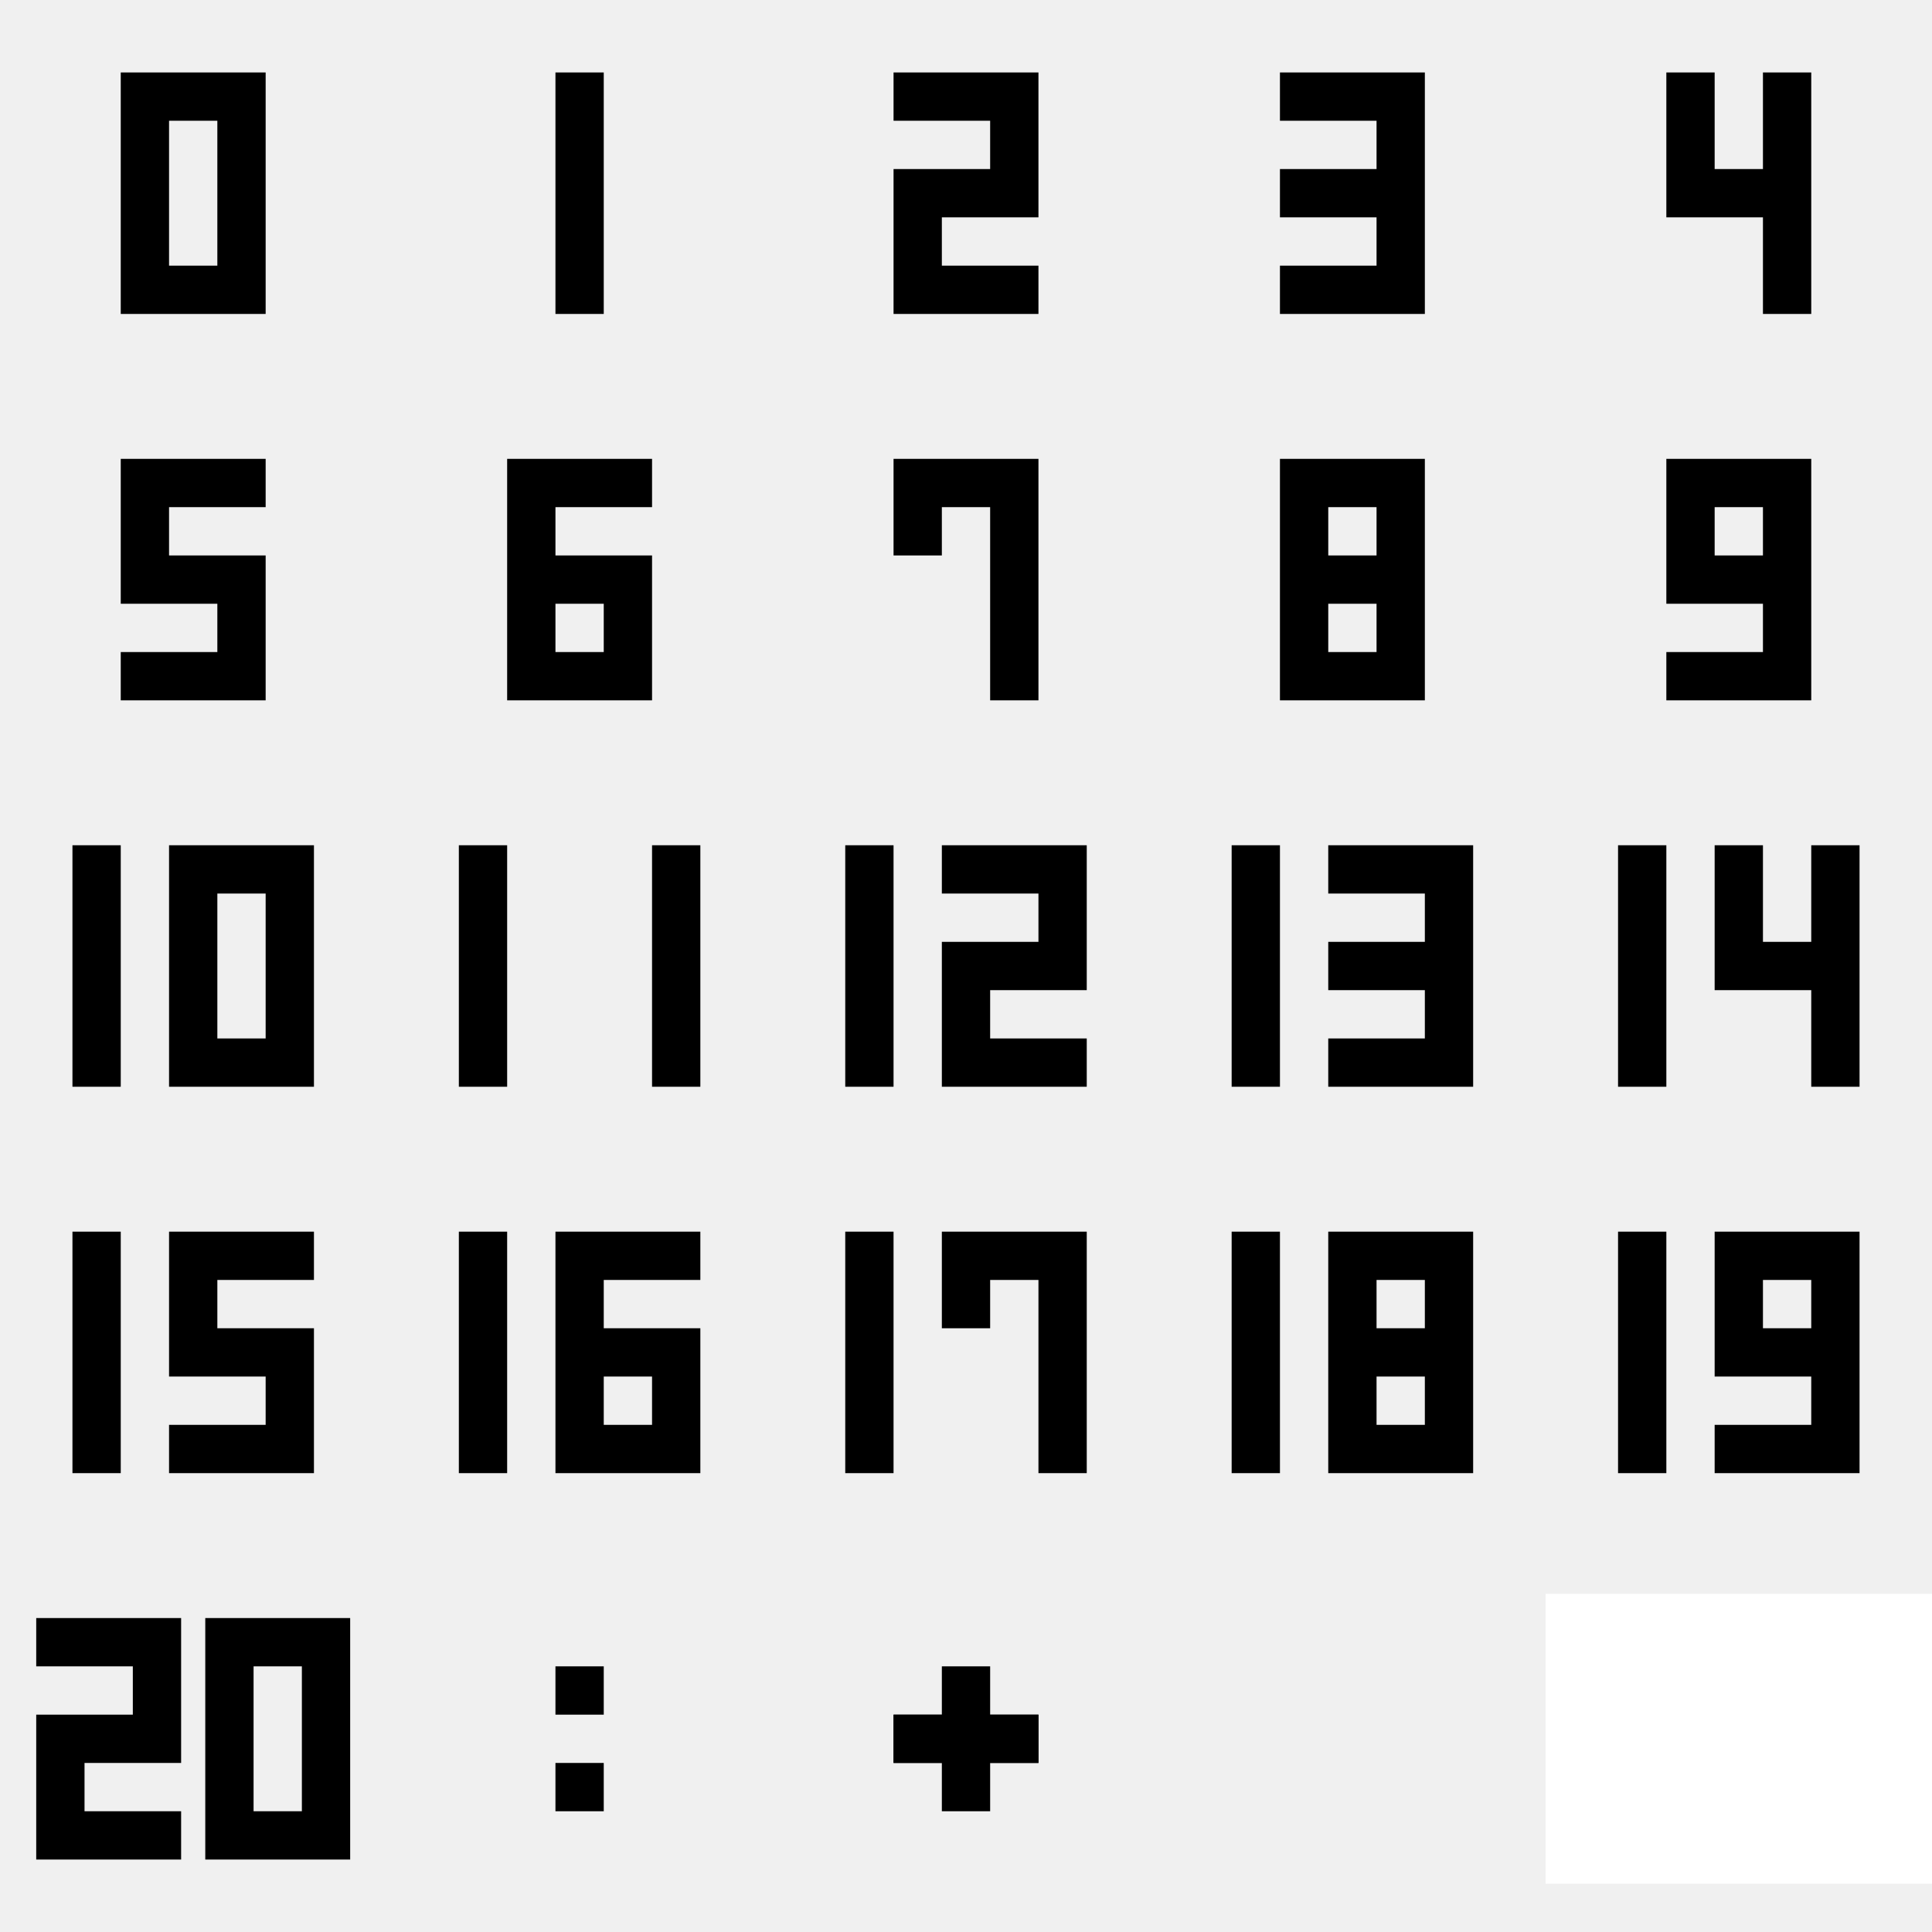
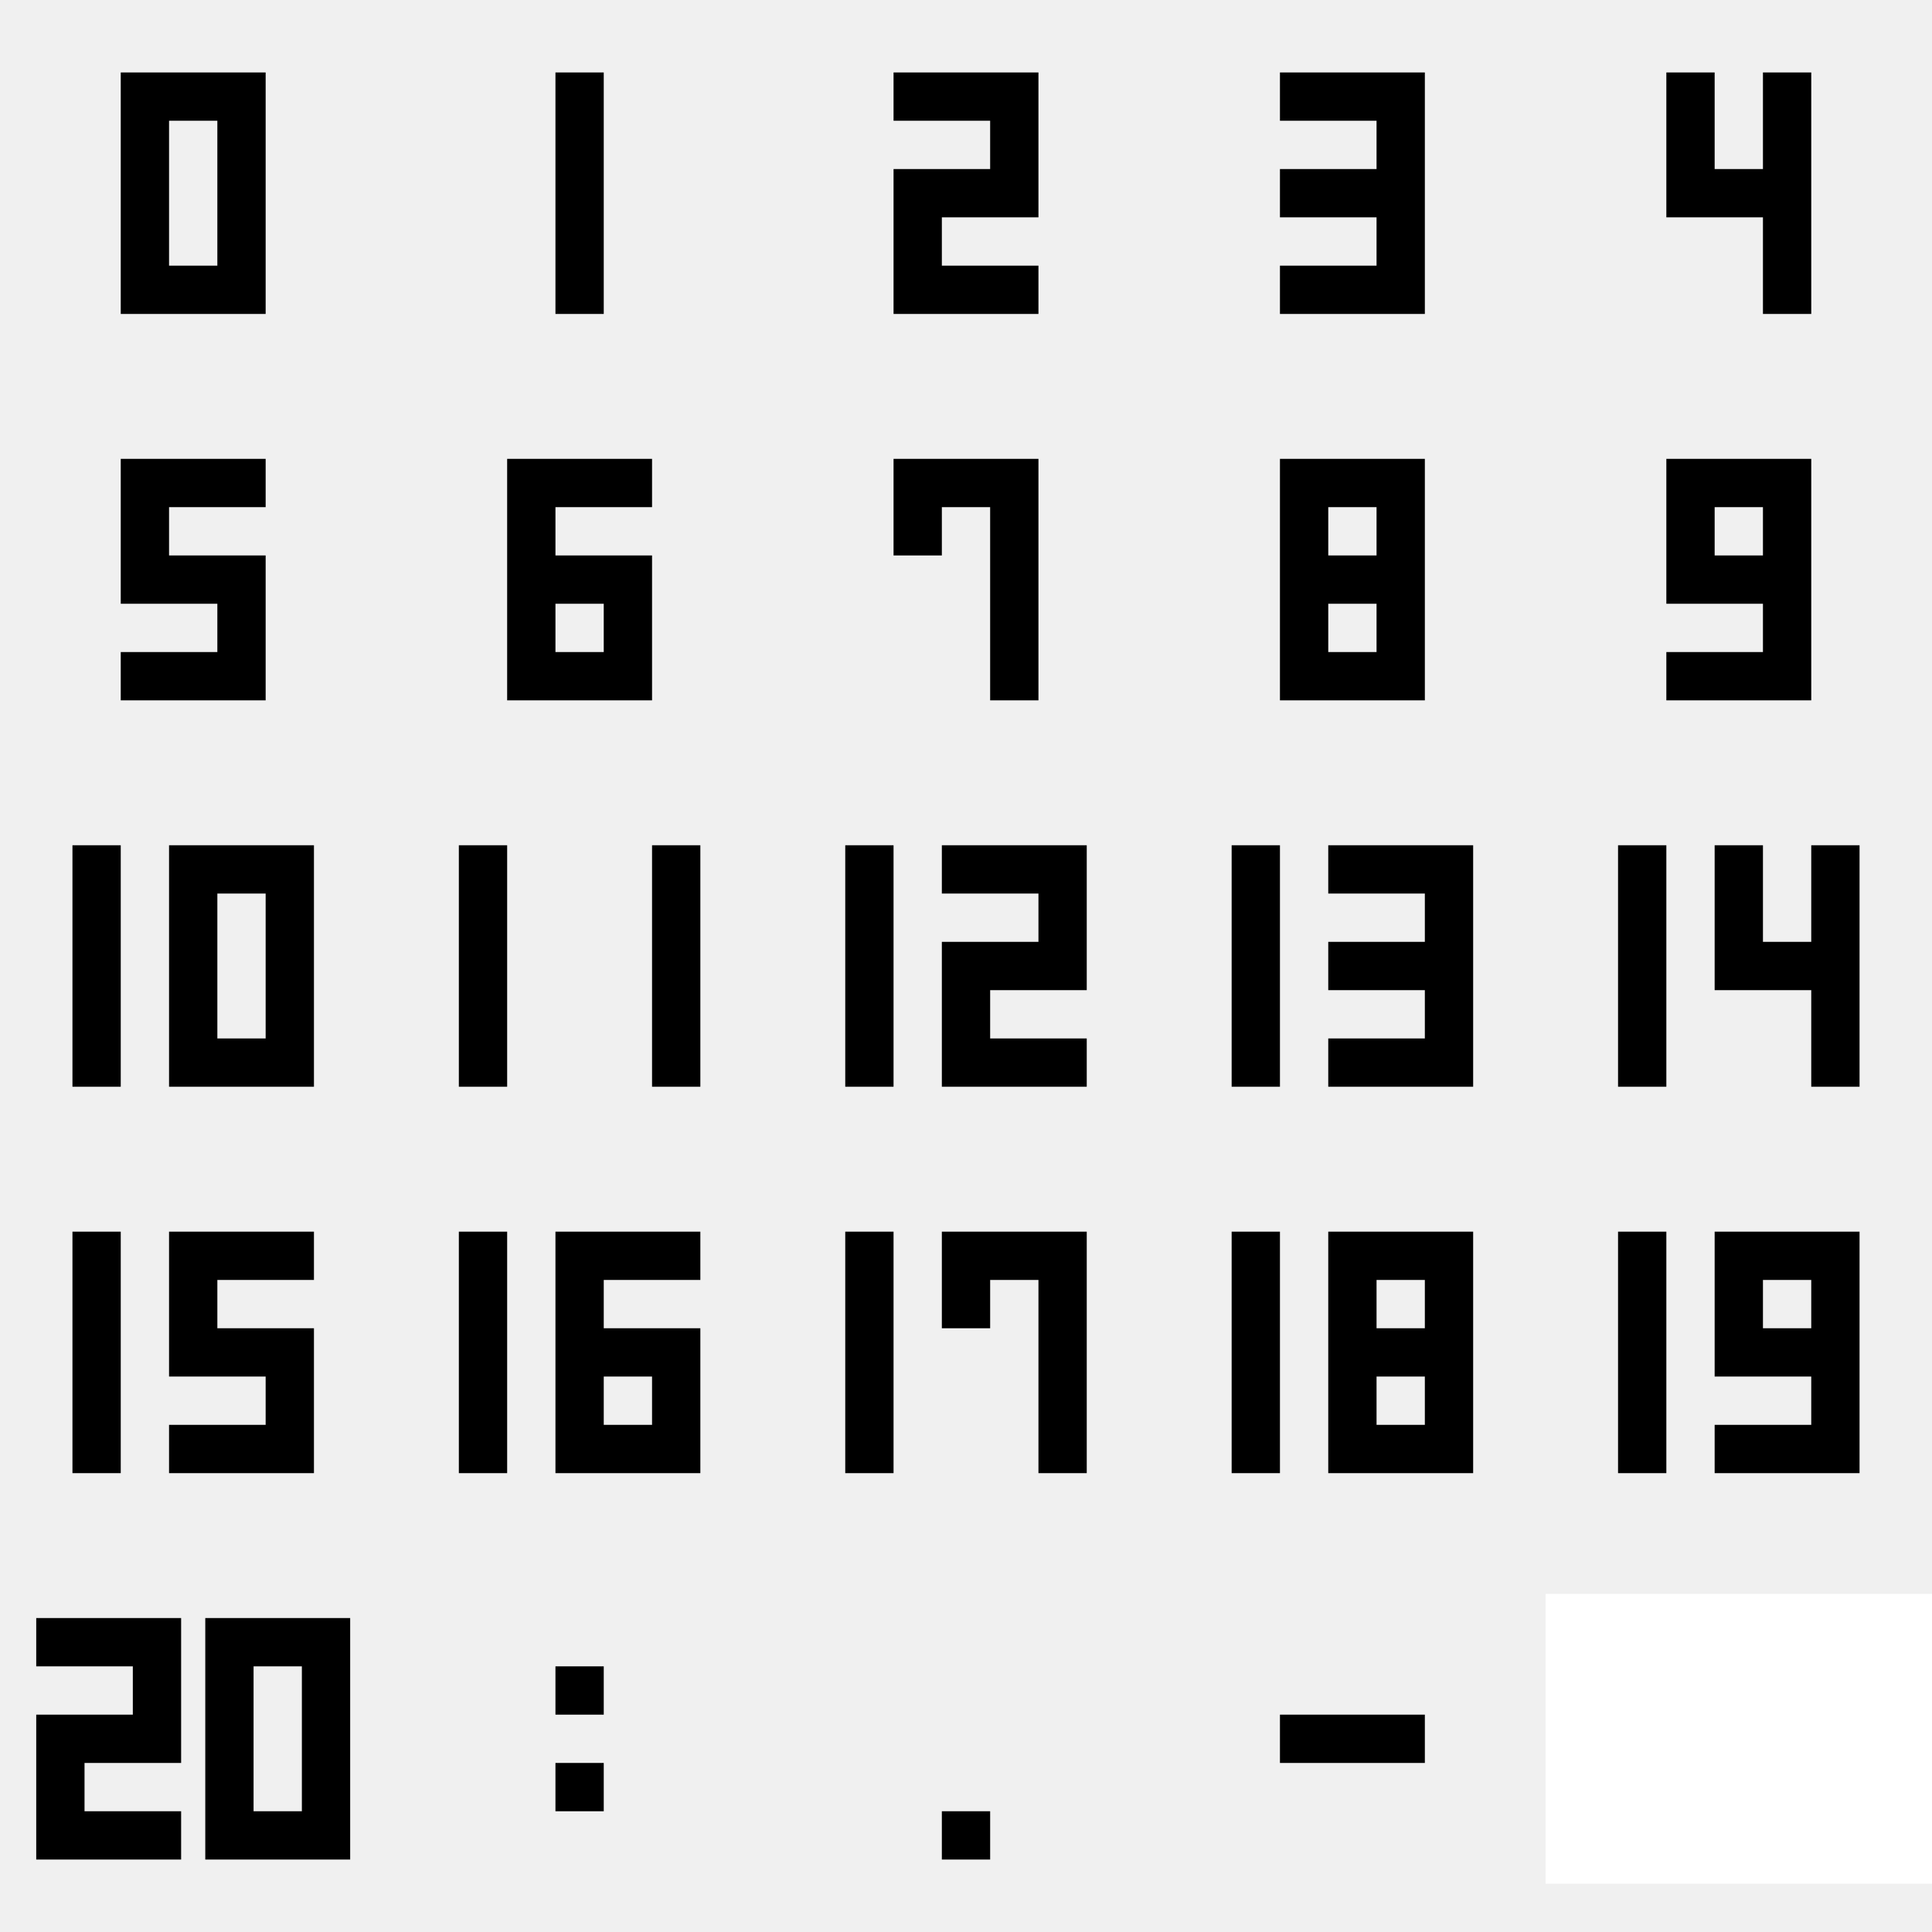
<svg xmlns="http://www.w3.org/2000/svg" viewBox="0 0 80 80" width="200" height="200">
  <g stroke-linecap="square" stroke-width="2" stroke="#000" fill="none">
    <g transform="translate(0,0)">
      <path d="M6,4h4v8h-4v-8" />
    </g>
    <g transform="translate(16,0)">
      <path d="M8,4v8" />
    </g>
    <g transform="translate(32,0)">
      <path d="M6,4h4v4h-4v4h4" />
    </g>
    <g transform="translate(48,0)">
      <path d="M6,4h4v4M6,8h4v4h-4" />
    </g>
    <g transform="translate(64,0)">
      <path d="M6,4v4h4M10,4v8" />
    </g>
    <g transform="translate(0,16)">
      <path d="M10,4h-4v4h4v4h-4" />
    </g>
    <g transform="translate(16,16)">
      <path d="M10,4h-4v8h4v-4h-4" />
    </g>
    <g transform="translate(32,16)">
      <path d="M6,6v-2h4v8" />
    </g>
    <g transform="translate(48,16)">
      <path d="M10,4h-4v4h4v4h-4v-4h4v-4" />
    </g>
    <g transform="translate(64,16)">
      <path d="M10,8v-4h-4v4h4v4h-4" />
    </g>
    <g transform="translate(0,32)">
      <path d="M4,4v8M8,4h4v8h-4v-8" />
    </g>
    <g transform="translate(16,32)">
      <path d="M4,4v8M12,4v8" />
    </g>
    <g transform="translate(32,32)">
      <path d="M4,4v8M8,4h4v4h-4v4h4" />
    </g>
    <g transform="translate(48,32)">
      <path d="M4,4v8M8,4h4v4M8,8h4v4h-4" />
    </g>
    <g transform="translate(64,32)">
      <path d="M4,4v8M8,4v4h4M12,4v8" />
    </g>
    <g transform="translate(0,48)">
      <path d="M4,4v8M12,4h-4v4h4v4h-4" />
    </g>
    <g transform="translate(16,48)">
      <path d="M4,4v8M12,4h-4v8h4v-4h-4" />
    </g>
    <g transform="translate(32,48)">
      <path d="M4,4v8M8,6v-2h4v8" />
    </g>
    <g transform="translate(48,48)">
      <path d="M4,4v8M12,4h-4v4h4v4h-4v-4h4v-4" />
    </g>
    <g transform="translate(64,48)">
      <path d="M4,4v8M12,8v-4h-4v4h4v4h-4" />
    </g>
    <g transform="translate(0,64)">
      <path d="M2.5,4h4v4h-4v4h4M9.5,4h4v8h-4v-8" />
    </g>
    <g transform="translate(16,64)">
      <path d="M7.5,5.5h1v1h-1Z M7.5,9.5h1v1h-1Z" stroke-width="1" />
    </g>
    <g transform="translate(32,64)">
-       <path d="M6,8h4 M8,6v4" />
+       <path d="M7.5,11.5h1v1h-1Z" stroke-width="1" />
    </g>
-     <g transform="translate(32,64)">
+     <g transform="translate(48,64)">
      <path d="M6,8h4" />
    </g>
    <g transform="translate(64,64)" stroke="#fff" fill="#fff">
      <path d="M1,3h14v10h-14Z" />
    </g>
  </g>
</svg>
